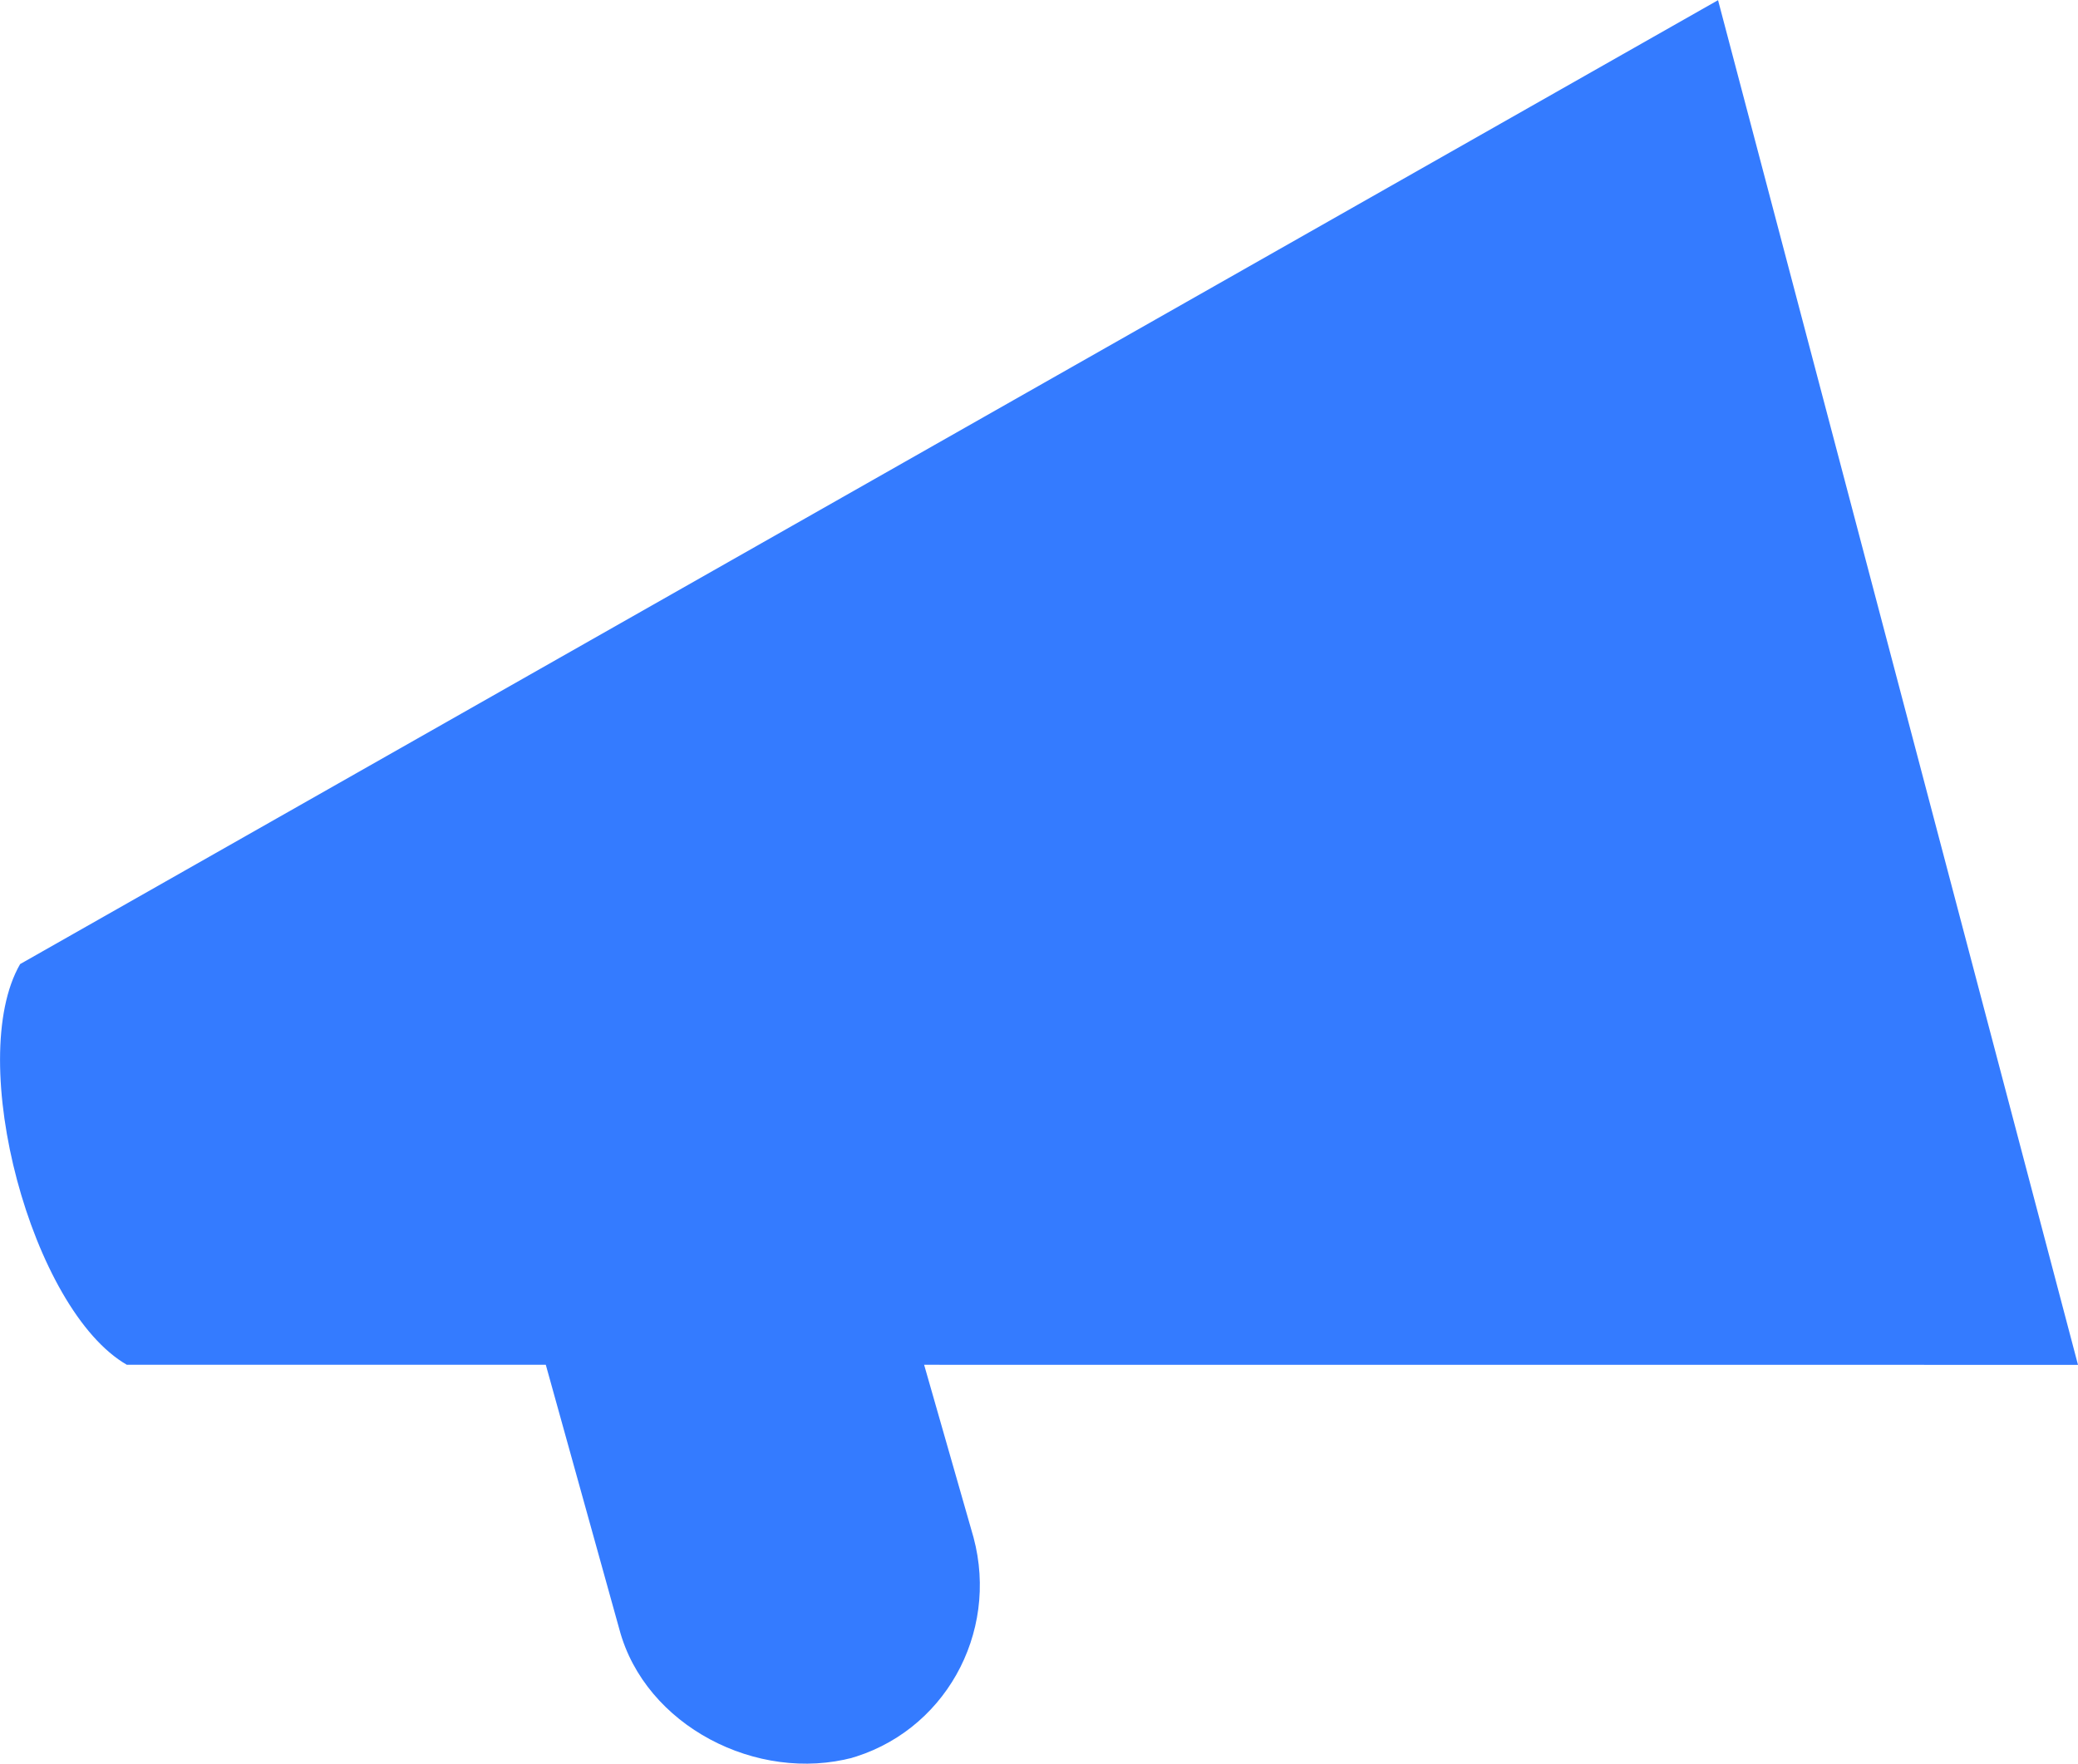
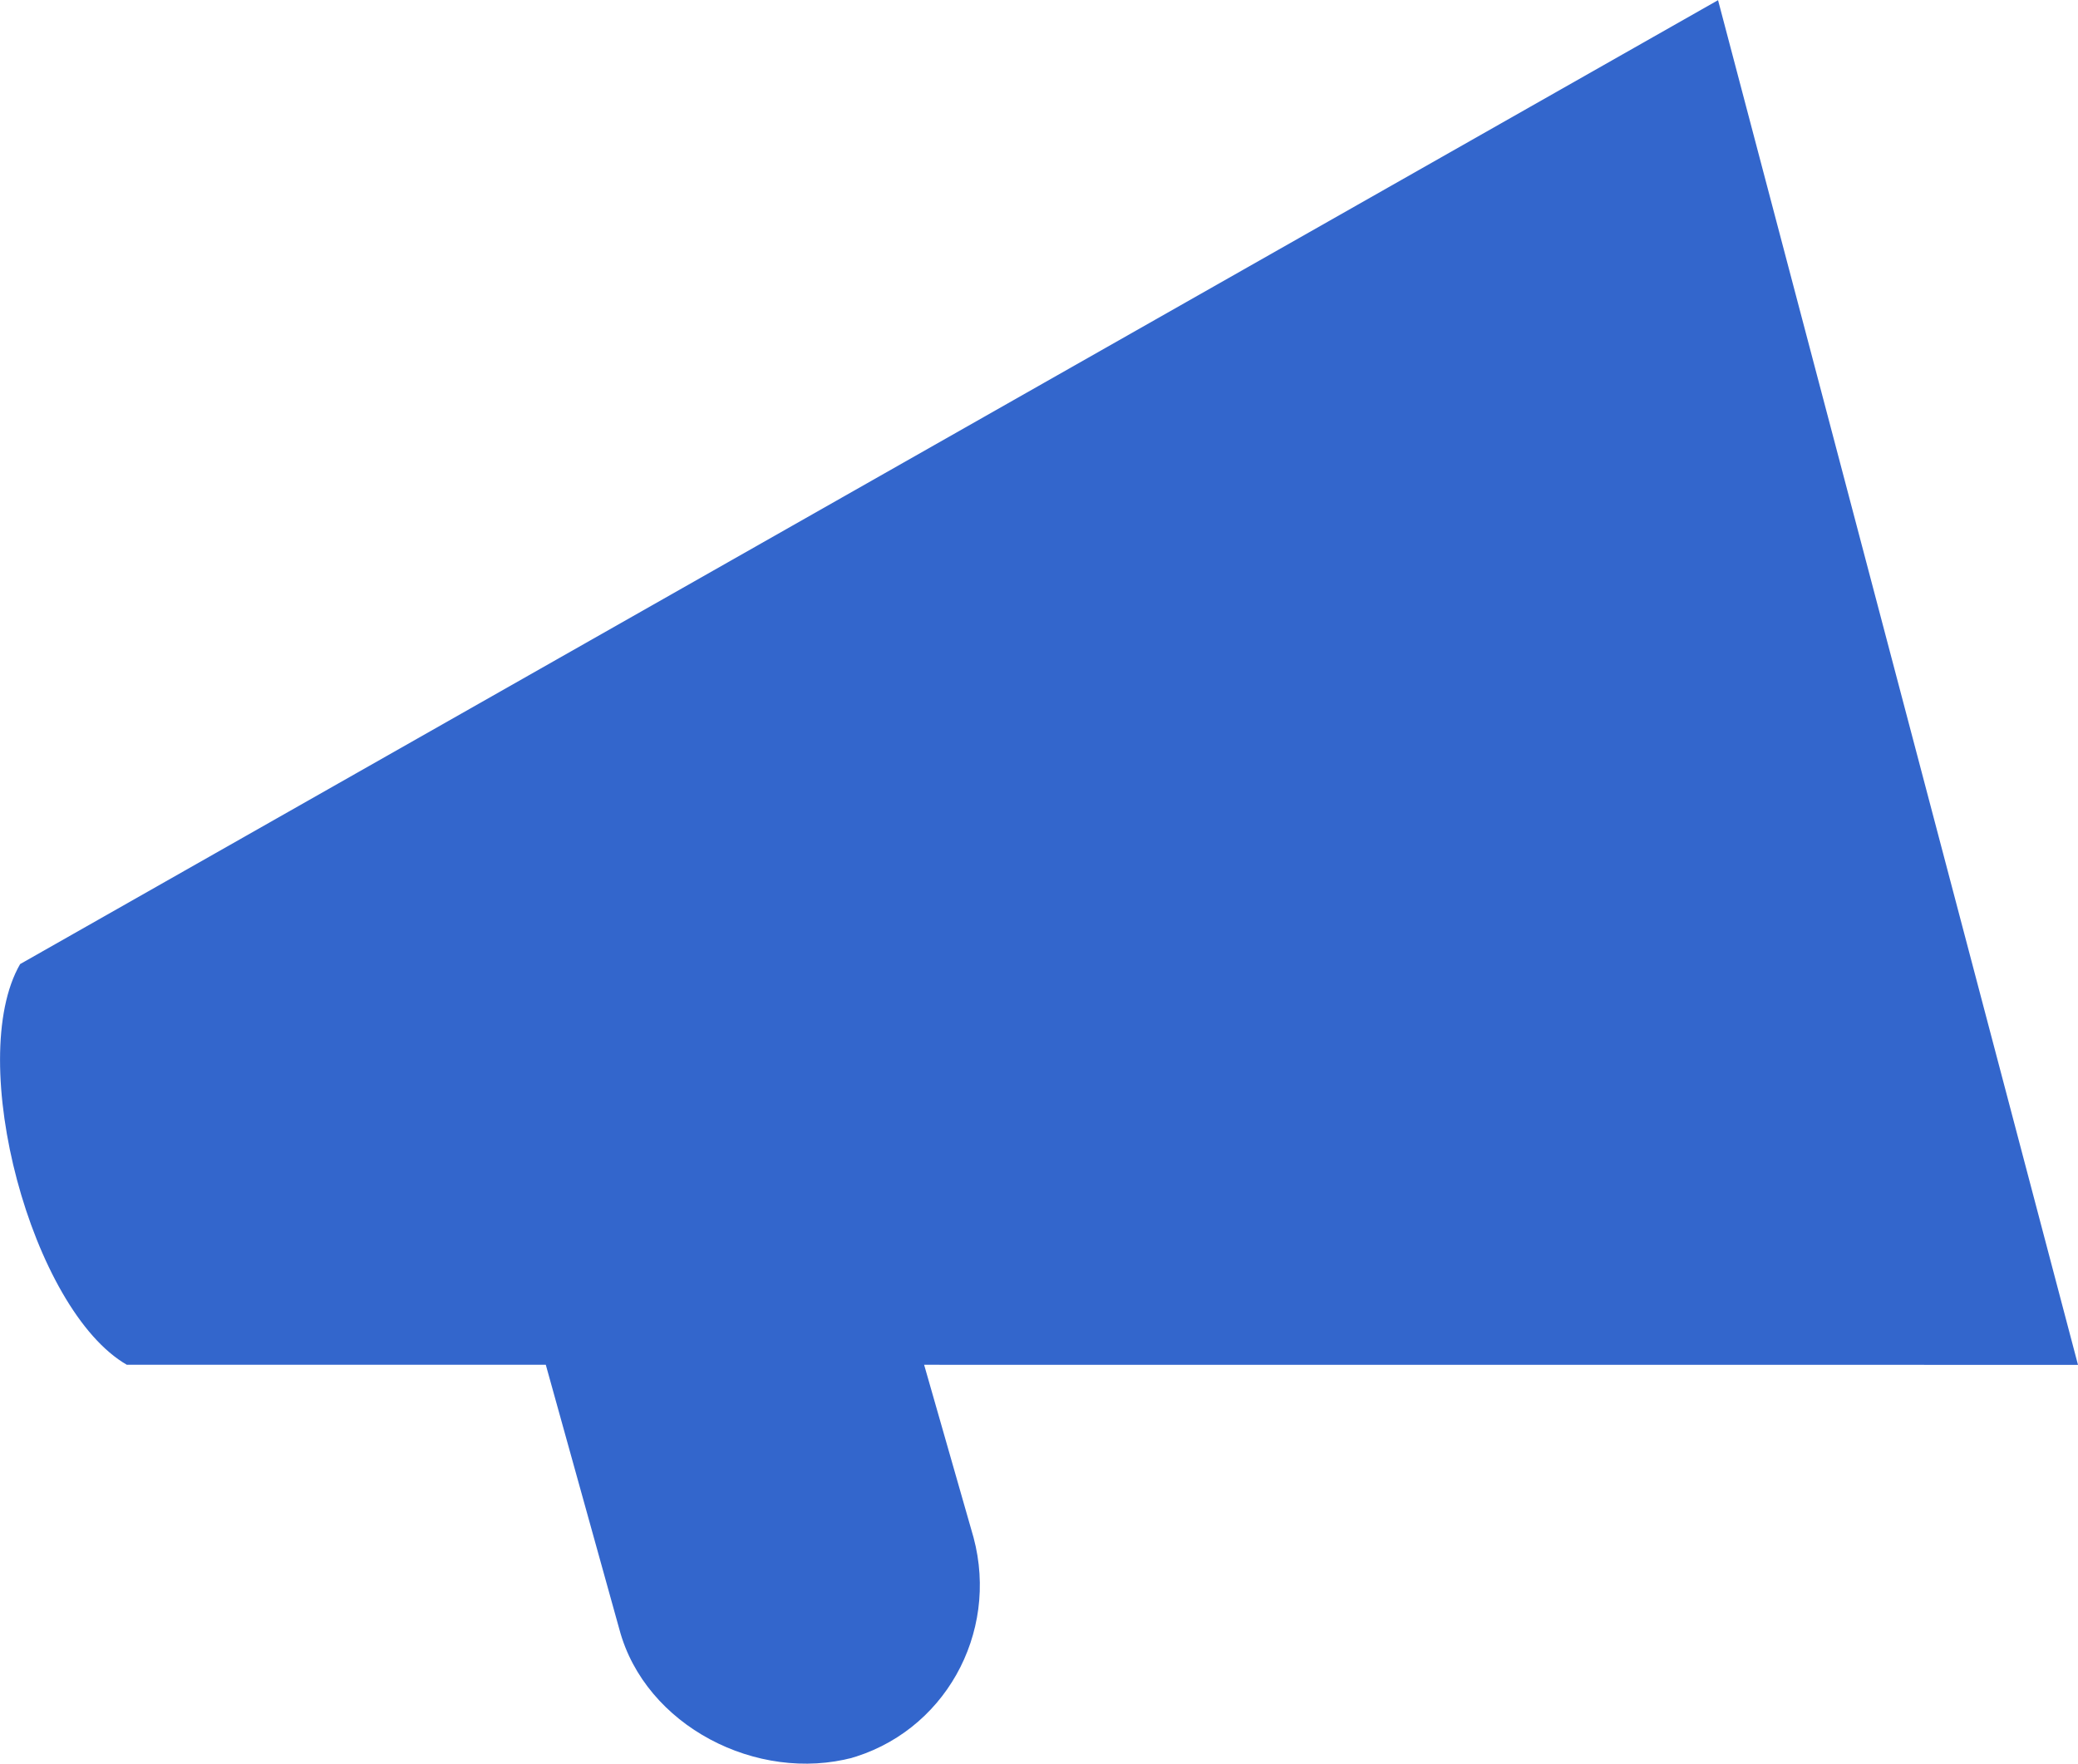
<svg xmlns="http://www.w3.org/2000/svg" viewBox="0 0 32 27.155" height="7.664mm" width="9.031mm">
-   <path d="M1.957 21.014h6.448l1.134 4.077c.397 1.482 2.119 2.367 3.601 1.97l-.087.024c1.482-.397 2.336-1.93 1.939-3.412l-.761-2.659 17.769.001-5.543-21.013-26.147 14.842c-.853 1.477.176 5.33 1.647 6.172z" fill="#347bff" />
+   <path d="M1.957 21.014h6.448l1.134 4.077c.397 1.482 2.119 2.367 3.601 1.97l-.087.024c1.482-.397 2.336-1.93 1.939-3.412l-.761-2.659 17.769.001-5.543-21.013-26.147 14.842c-.853 1.477.176 5.33 1.647 6.172z" fill="#36c" />
</svg>
